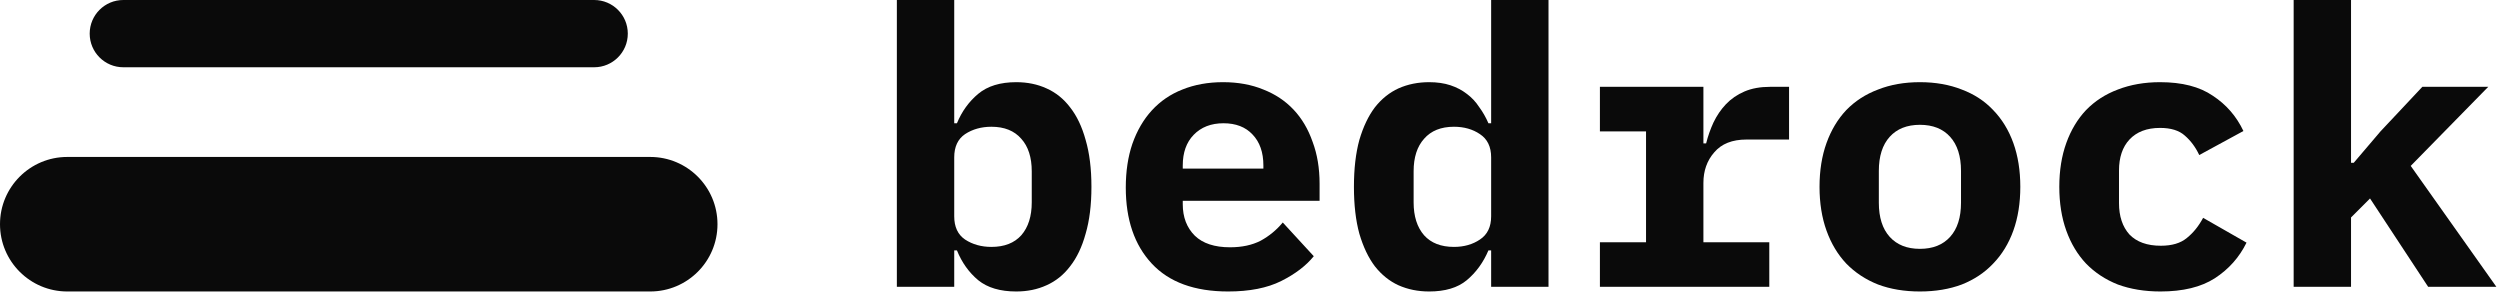
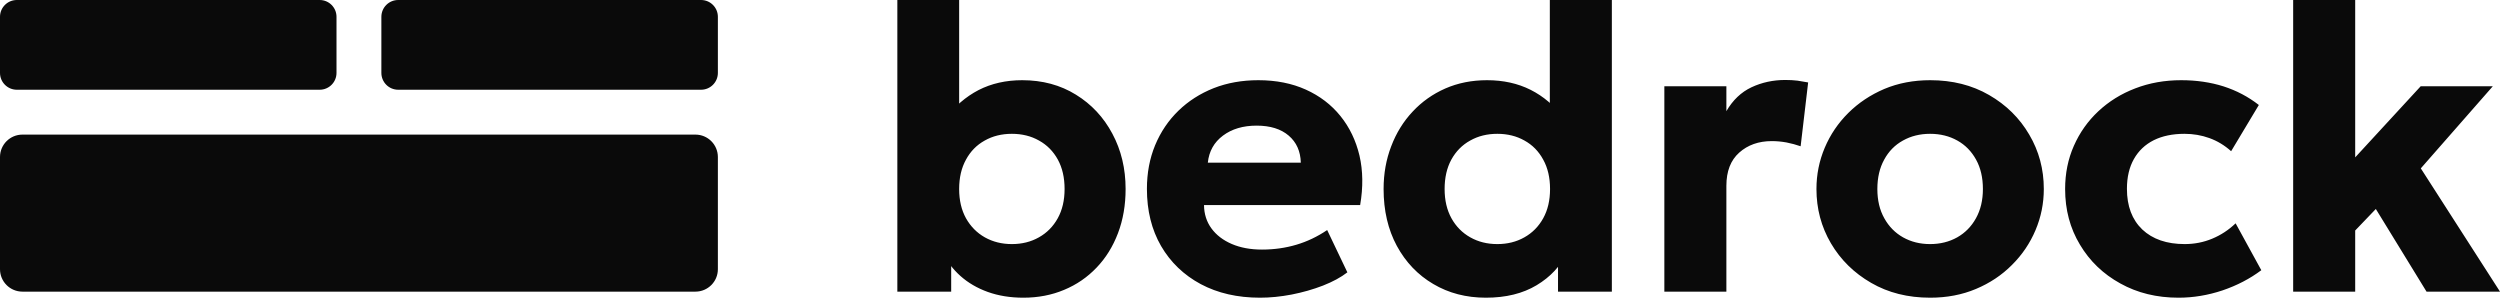
- <svg xmlns="http://www.w3.org/2000/svg" width="160" viewBox="0 0 223 26" fill="none">
-   <rect x="8" width="48" height="6" rx="3" fill="#0a0a0a" />
-   <rect y="14" width="64" height="12" rx="6" fill="#0a0a0a" />
-   <path d="M204.594 0H209.712V14.521H209.954L212.339 11.721L216.073 7.745H221.951L215.036 14.798L222.677 25.585H216.592L211.406 17.702L209.712 19.396V25.585H204.594V0Z" fill="#0a0a0a" />
-   <path d="M192.714 26C191.308 26 190.041 25.793 188.911 25.378C187.805 24.94 186.86 24.317 186.076 23.511C185.315 22.704 184.728 21.724 184.313 20.572C183.898 19.419 183.69 18.117 183.69 16.665C183.69 15.213 183.898 13.911 184.313 12.758C184.728 11.605 185.315 10.626 186.076 9.819C186.86 9.012 187.805 8.402 188.911 7.987C190.041 7.549 191.297 7.33 192.68 7.33C194.639 7.33 196.206 7.733 197.382 8.54C198.581 9.324 199.491 10.372 200.113 11.686L196.172 13.83C195.849 13.138 195.423 12.562 194.893 12.101C194.385 11.64 193.648 11.41 192.68 11.41C191.504 11.41 190.594 11.755 189.948 12.447C189.326 13.115 189.015 14.037 189.015 15.213V18.117C189.015 19.293 189.326 20.226 189.948 20.918C190.594 21.586 191.527 21.92 192.749 21.92C193.74 21.92 194.512 21.69 195.065 21.229C195.642 20.768 196.126 20.168 196.518 19.431L200.39 21.644C199.745 22.957 198.8 24.018 197.555 24.825C196.333 25.608 194.72 26 192.714 26Z" fill="#0a0a0a" />
-   <path d="M171.257 26C169.874 26 168.629 25.793 167.523 25.378C166.417 24.94 165.472 24.317 164.688 23.511C163.927 22.704 163.34 21.724 162.925 20.572C162.51 19.419 162.302 18.117 162.302 16.665C162.302 15.213 162.51 13.911 162.925 12.758C163.34 11.605 163.927 10.626 164.688 9.819C165.472 9.012 166.417 8.402 167.523 7.987C168.629 7.549 169.874 7.33 171.257 7.33C172.64 7.33 173.885 7.549 174.991 7.987C176.098 8.402 177.031 9.012 177.792 9.819C178.575 10.626 179.175 11.605 179.59 12.758C180.004 13.911 180.212 15.213 180.212 16.665C180.212 18.117 180.004 19.419 179.59 20.572C179.175 21.724 178.575 22.704 177.792 23.511C177.031 24.317 176.098 24.94 174.991 25.378C173.885 25.793 172.64 26 171.257 26ZM171.257 22.197C172.41 22.197 173.309 21.84 173.954 21.125C174.599 20.41 174.922 19.396 174.922 18.082V15.247C174.922 13.934 174.599 12.919 173.954 12.205C173.309 11.49 172.41 11.133 171.257 11.133C170.105 11.133 169.206 11.49 168.56 12.205C167.915 12.919 167.592 13.934 167.592 15.247V18.082C167.592 19.396 167.915 20.41 168.56 21.125C169.206 21.84 170.105 22.197 171.257 22.197Z" fill="#0a0a0a" />
-   <path d="M142.712 21.609H146.826V11.721H142.712V7.745H151.944V12.793H152.186C152.347 12.147 152.566 11.525 152.842 10.925C153.142 10.303 153.511 9.762 153.949 9.301C154.41 8.816 154.963 8.436 155.608 8.16C156.254 7.883 157.014 7.745 157.89 7.745H159.584V12.447H155.781C154.514 12.447 153.557 12.827 152.912 13.588C152.266 14.325 151.944 15.236 151.944 16.319V21.609H157.821V25.585H142.712V21.609Z" fill="#0a0a0a" />
-   <path d="M133.01 22.335H132.768C132.307 23.418 131.662 24.306 130.832 24.997C130.025 25.666 128.907 26 127.478 26C126.487 26 125.577 25.816 124.747 25.447C123.94 25.078 123.237 24.513 122.638 23.753C122.062 22.992 121.601 22.024 121.255 20.848C120.932 19.673 120.771 18.278 120.771 16.665C120.771 15.051 120.932 13.657 121.255 12.481C121.601 11.306 122.062 10.338 122.638 9.577C123.237 8.816 123.94 8.252 124.747 7.883C125.577 7.514 126.487 7.33 127.478 7.33C128.193 7.33 128.827 7.422 129.38 7.606C129.933 7.791 130.417 8.044 130.832 8.367C131.27 8.69 131.639 9.082 131.938 9.543C132.261 9.98 132.538 10.464 132.768 10.995H133.01V0H138.127V25.585H133.01V22.335ZM129.691 22.024C130.59 22.024 131.362 21.805 132.008 21.367C132.676 20.929 133.01 20.238 133.01 19.293V14.037C133.01 13.092 132.676 12.401 132.008 11.963C131.362 11.525 130.59 11.306 129.691 11.306C128.539 11.306 127.651 11.663 127.029 12.378C126.407 13.069 126.095 14.037 126.095 15.282V18.048C126.095 19.293 126.407 20.272 127.029 20.987C127.651 21.678 128.539 22.024 129.691 22.024Z" fill="#0a0a0a" />
-   <path d="M109.548 26C106.551 26 104.281 25.17 102.737 23.511C101.192 21.851 100.42 19.592 100.42 16.734C100.42 15.282 100.616 13.98 101.008 12.827C101.423 11.652 101.999 10.661 102.737 9.854C103.497 9.024 104.408 8.402 105.468 7.987C106.551 7.549 107.761 7.33 109.098 7.33C110.435 7.33 111.634 7.549 112.694 7.987C113.754 8.402 114.653 9.001 115.391 9.785C116.128 10.568 116.693 11.525 117.085 12.654C117.5 13.761 117.707 15.005 117.707 16.388V17.91H105.502V18.221C105.502 19.373 105.86 20.307 106.574 21.021C107.289 21.713 108.338 22.058 109.721 22.058C110.781 22.058 111.691 21.863 112.452 21.471C113.213 21.056 113.869 20.514 114.423 19.846L117.189 22.854C116.497 23.707 115.529 24.444 114.284 25.067C113.04 25.689 111.461 26 109.548 26ZM109.133 10.995C108.026 10.995 107.139 11.34 106.471 12.032C105.825 12.7 105.502 13.611 105.502 14.763V15.04H112.694V14.763C112.694 13.588 112.371 12.666 111.726 11.997C111.104 11.329 110.239 10.995 109.133 10.995Z" fill="#0a0a0a" />
-   <path d="M80 0H85.117V10.995H85.359C85.797 9.934 86.431 9.059 87.261 8.367C88.09 7.676 89.22 7.33 90.649 7.33C91.64 7.33 92.539 7.514 93.346 7.883C94.175 8.252 94.879 8.816 95.455 9.577C96.054 10.338 96.515 11.306 96.838 12.481C97.183 13.657 97.356 15.051 97.356 16.665C97.356 18.278 97.183 19.673 96.838 20.848C96.515 22.024 96.054 22.992 95.455 23.753C94.879 24.513 94.175 25.078 93.346 25.447C92.539 25.816 91.64 26 90.649 26C89.22 26 88.09 25.666 87.261 24.997C86.431 24.306 85.797 23.418 85.359 22.335H85.117V25.585H80V0ZM88.436 22.024C89.589 22.024 90.476 21.678 91.098 20.987C91.721 20.272 92.032 19.293 92.032 18.048V15.282C92.032 14.037 91.721 13.069 91.098 12.378C90.476 11.663 89.589 11.306 88.436 11.306C87.537 11.306 86.754 11.525 86.085 11.963C85.44 12.401 85.117 13.092 85.117 14.037V19.293C85.117 20.238 85.44 20.929 86.085 21.367C86.754 21.805 87.537 22.024 88.436 22.024Z" fill="#0a0a0a" />
+ <svg xmlns="http://www.w3.org/2000/svg" width="160" viewBox="0 0 222.88 26.6" fill="none">
+   <rect width="30" height="8" rx="1.5" fill="#0a0a0a" />
+   <rect x="34" width="30" height="8" rx="1.5" fill="#0a0a0a" />
+   <rect y="12" width="64" height="14" rx="2" fill="#0a0a0a" />
+   <path d="M91.23 26.54Q89.5 26.54 88.07 26.03Q86.65 25.52 85.62 24.6Q84.59 23.68 84.04 22.47L84.8 21.24V26H80V0H85.51V11.85L84.28 10.58Q85.53 8.92 87.24 8.03Q88.96 7.15 91.13 7.15Q93.84 7.15 95.92 8.44Q98 9.72 99.17 11.92Q100.35 14.12 100.35 16.85Q100.35 19 99.67 20.79Q98.99 22.58 97.76 23.86Q96.53 25.15 94.87 25.84Q93.21 26.54 91.23 26.54ZM90.21 21.76Q91.56 21.76 92.62 21.16Q93.69 20.56 94.3 19.46Q94.91 18.36 94.91 16.85Q94.91 15.33 94.31 14.23Q93.7 13.12 92.63 12.53Q91.57 11.93 90.21 11.93Q88.85 11.93 87.79 12.53Q86.72 13.12 86.12 14.23Q85.51 15.33 85.51 16.85Q85.51 18.36 86.12 19.46Q86.74 20.56 87.8 21.16Q88.87 21.76 90.21 21.76Z M112.33 26.54Q109.32 26.54 107.05 25.33Q104.78 24.11 103.51 21.93Q102.25 19.75 102.25 16.84Q102.25 14.72 102.98 12.95Q103.72 11.17 105.06 9.87Q106.39 8.58 108.2 7.86Q110.01 7.15 112.18 7.15Q114.56 7.15 116.42 7.99Q118.28 8.83 119.5 10.34Q120.72 11.85 121.2 13.87Q121.67 15.9 121.26 18.28H107.34Q107.35 19.47 108 20.36Q108.65 21.25 109.81 21.75Q110.97 22.25 112.51 22.25Q114.12 22.25 115.57 21.82Q117.02 21.39 118.32 20.51L120.12 24.28Q119.27 24.94 117.95 25.46Q116.63 25.97 115.15 26.26Q113.68 26.54 112.33 26.54ZM107.68 14.5H115.97Q115.93 12.98 114.89 12.09Q113.85 11.2 112.03 11.2Q110.22 11.2 109.03 12.09Q107.84 12.98 107.68 14.5Z M132.47 26.54Q129.84 26.54 127.78 25.32Q125.72 24.11 124.53 21.92Q123.35 19.73 123.35 16.85Q123.35 14.8 124.03 13.04Q124.7 11.27 125.94 9.95Q127.17 8.63 128.85 7.89Q130.54 7.15 132.57 7.15Q134.75 7.15 136.46 8.01Q138.17 8.87 139.42 10.54L138.17 11.8V0H143.7V26H138.9V21.32L139.66 22.57Q138.84 24.32 136.99 25.43Q135.14 26.54 132.47 26.54ZM133.49 21.76Q134.84 21.76 135.9 21.16Q136.97 20.56 137.58 19.46Q138.19 18.36 138.19 16.85Q138.19 15.33 137.58 14.23Q136.98 13.12 135.91 12.53Q134.85 11.93 133.49 11.93Q132.13 11.93 131.07 12.53Q130 13.12 129.39 14.23Q128.79 15.33 128.79 16.85Q128.79 18.36 129.4 19.46Q130.01 20.56 131.08 21.16Q132.14 21.76 133.49 21.76Z M148.38 26V7.69H153.91V9.91Q154.77 8.43 156.15 7.78Q157.54 7.13 159.16 7.13Q159.76 7.13 160.25 7.19Q160.73 7.26 161.2 7.35L160.53 13.04Q159.93 12.83 159.27 12.7Q158.61 12.58 157.96 12.58Q156.2 12.58 155.05 13.61Q153.91 14.63 153.91 16.56V26Z M172.08 26.54Q169.1 26.54 166.82 25.22Q164.53 23.9 163.23 21.69Q161.94 19.49 161.94 16.85Q161.94 14.92 162.68 13.17Q163.42 11.42 164.78 10.07Q166.14 8.72 167.99 7.93Q169.85 7.15 172.08 7.15Q175.05 7.15 177.33 8.47Q179.62 9.79 180.91 12Q182.21 14.2 182.21 16.85Q182.21 18.77 181.47 20.52Q180.73 22.27 179.37 23.62Q178.02 24.98 176.16 25.76Q174.31 26.54 172.08 26.54ZM172.07 21.76Q173.42 21.76 174.49 21.16Q175.55 20.56 176.16 19.46Q176.78 18.35 176.78 16.85Q176.78 15.33 176.17 14.23Q175.56 13.12 174.5 12.53Q173.43 11.93 172.07 11.93Q170.72 11.93 169.65 12.53Q168.58 13.12 167.98 14.23Q167.37 15.33 167.37 16.85Q167.37 18.36 167.99 19.46Q168.6 20.56 169.66 21.16Q170.73 21.76 172.07 21.76Z M194.22 26.54Q191.31 26.54 189.03 25.27Q186.74 24.01 185.43 21.81Q184.11 19.62 184.11 16.85Q184.11 14.76 184.89 13Q185.67 11.23 187.07 9.92Q188.48 8.6 190.36 7.88Q192.25 7.15 194.46 7.15Q196.49 7.15 198.23 7.7Q199.97 8.26 201.38 9.36L198.91 13.48Q198.03 12.69 196.97 12.31Q195.92 11.93 194.75 11.93Q193.16 11.93 192.01 12.5Q190.86 13.08 190.24 14.18Q189.62 15.28 189.62 16.83Q189.62 19.15 190.99 20.46Q192.37 21.76 194.77 21.76Q196.07 21.76 197.22 21.28Q198.38 20.8 199.31 19.91L201.6 24.09Q200.08 25.23 198.14 25.89Q196.19 26.54 194.22 26.54Z M204.44 26V0H209.97V14.03L215.81 7.69H222.24L215.82 15.01L222.88 26H216.33L211.81 18.63L209.97 20.55V26Z" fill="#0a0a0a" />
</svg>
